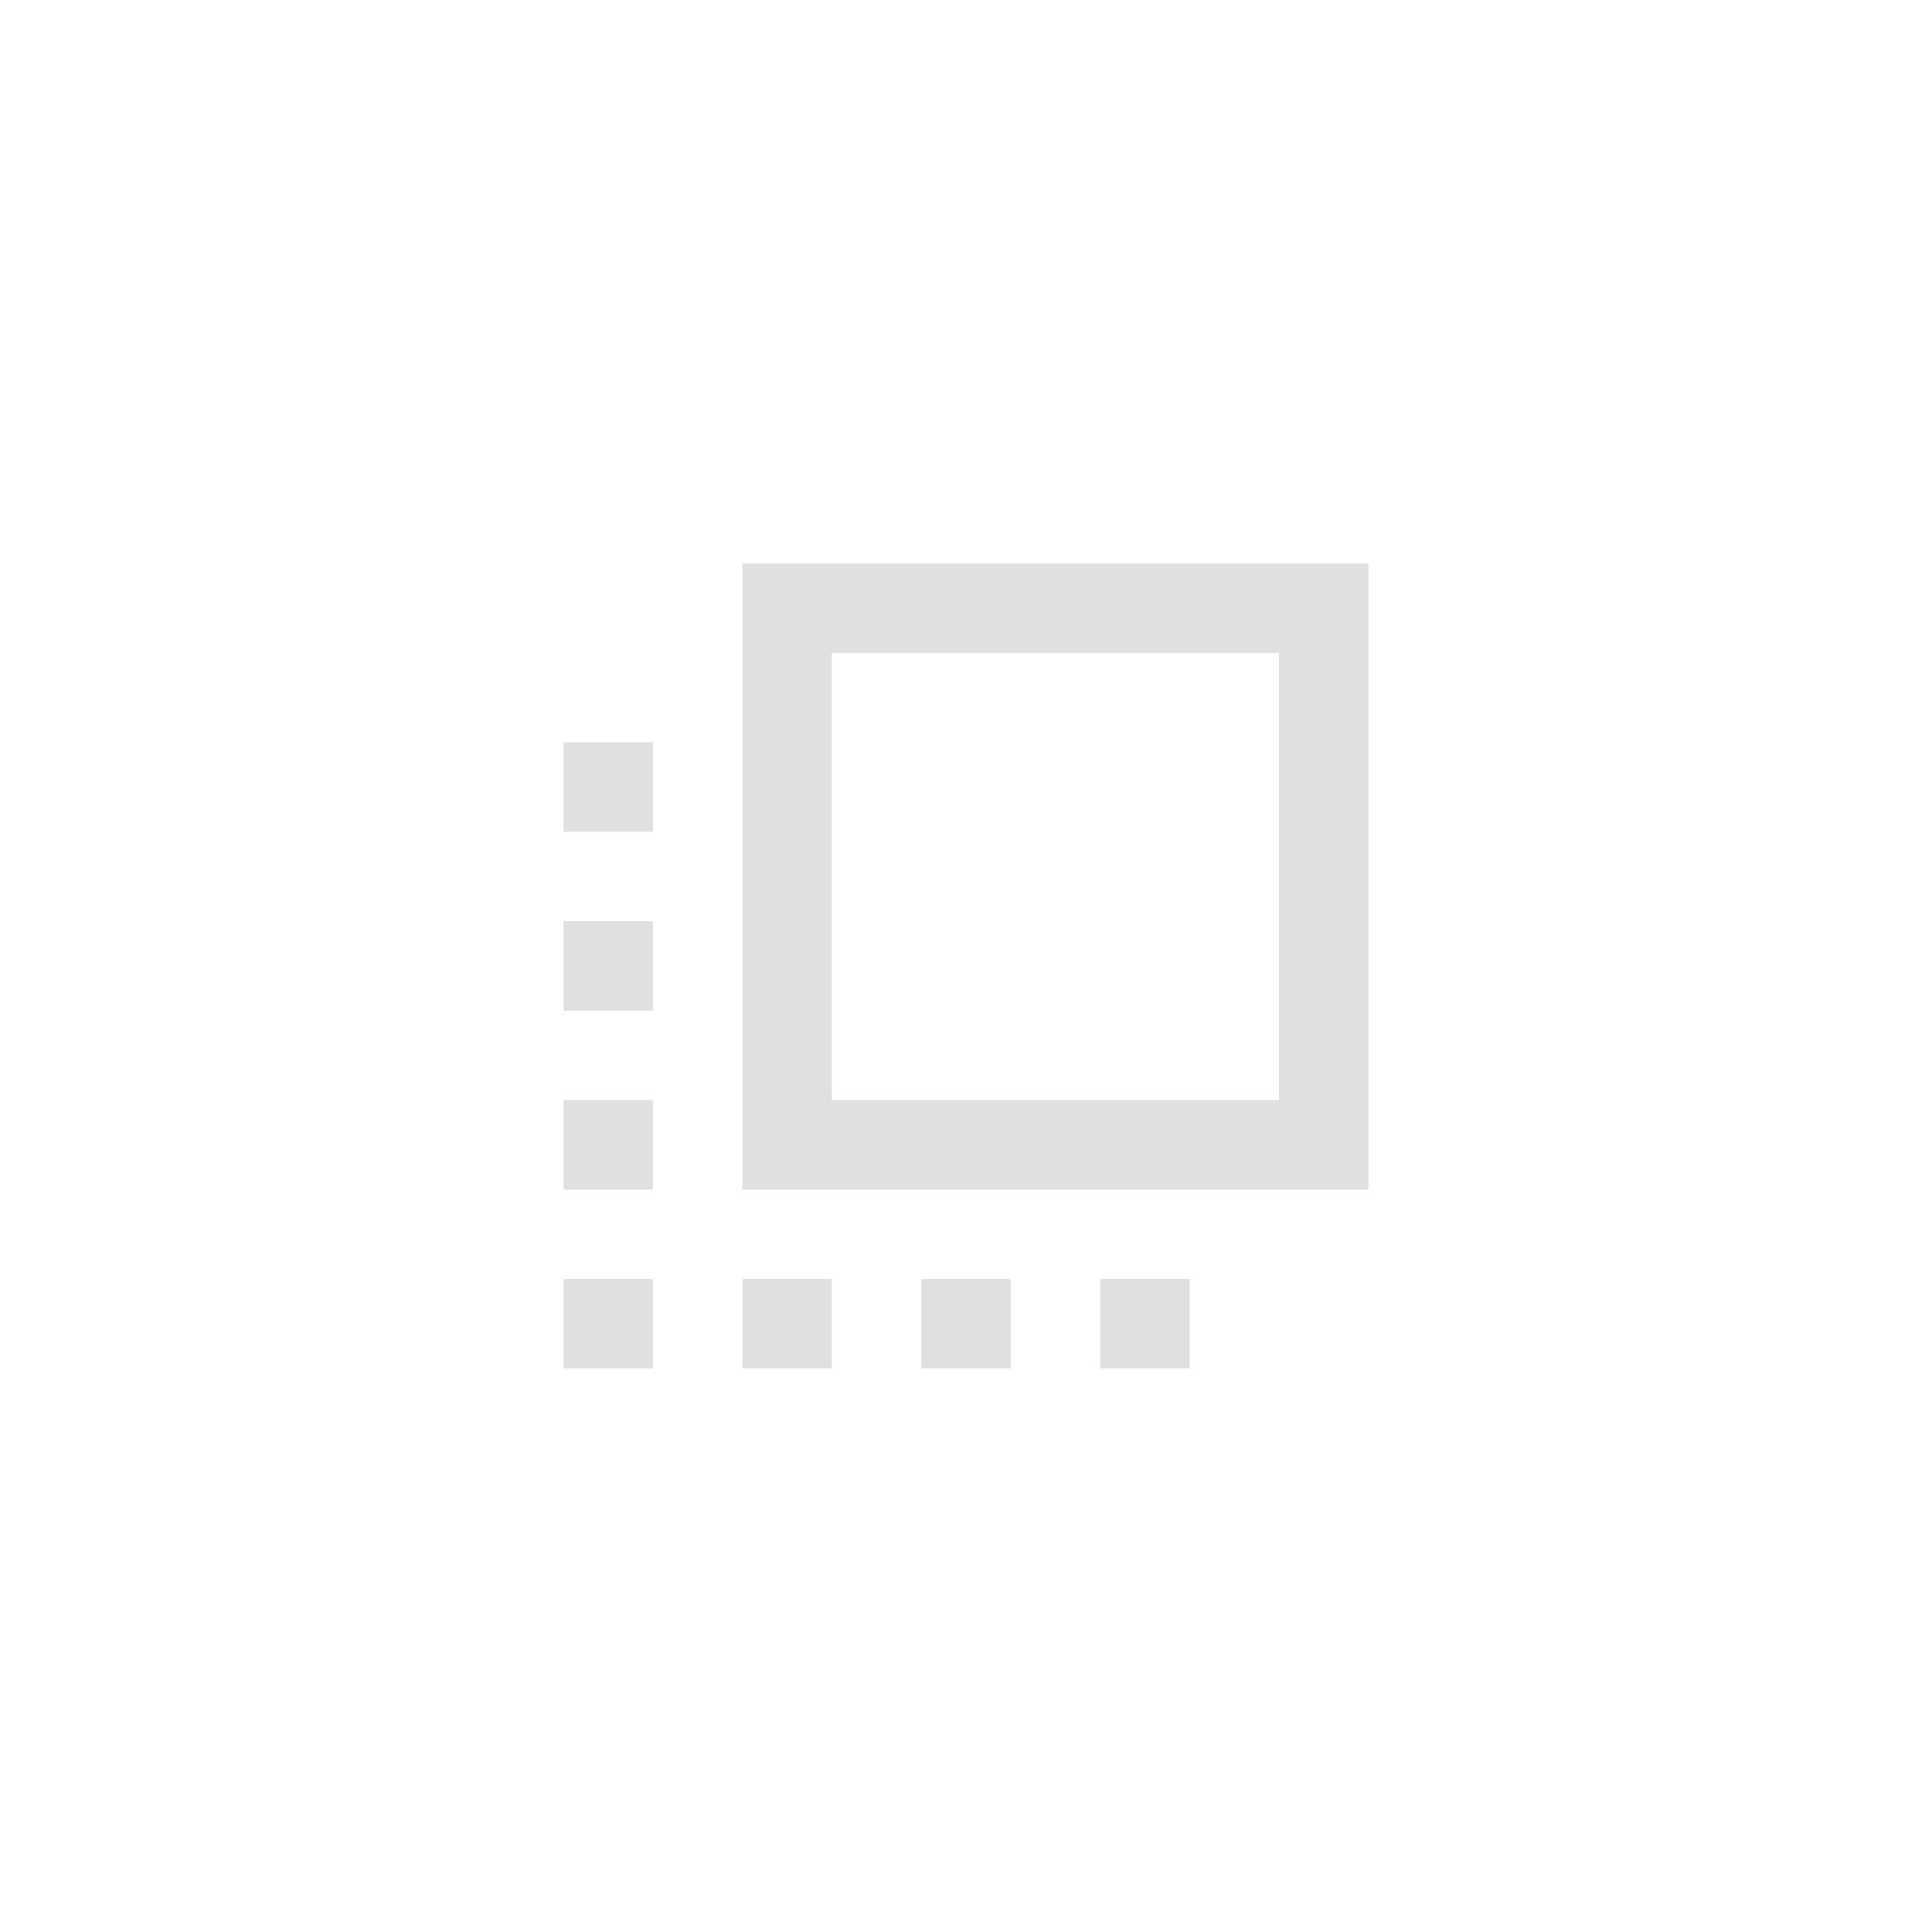
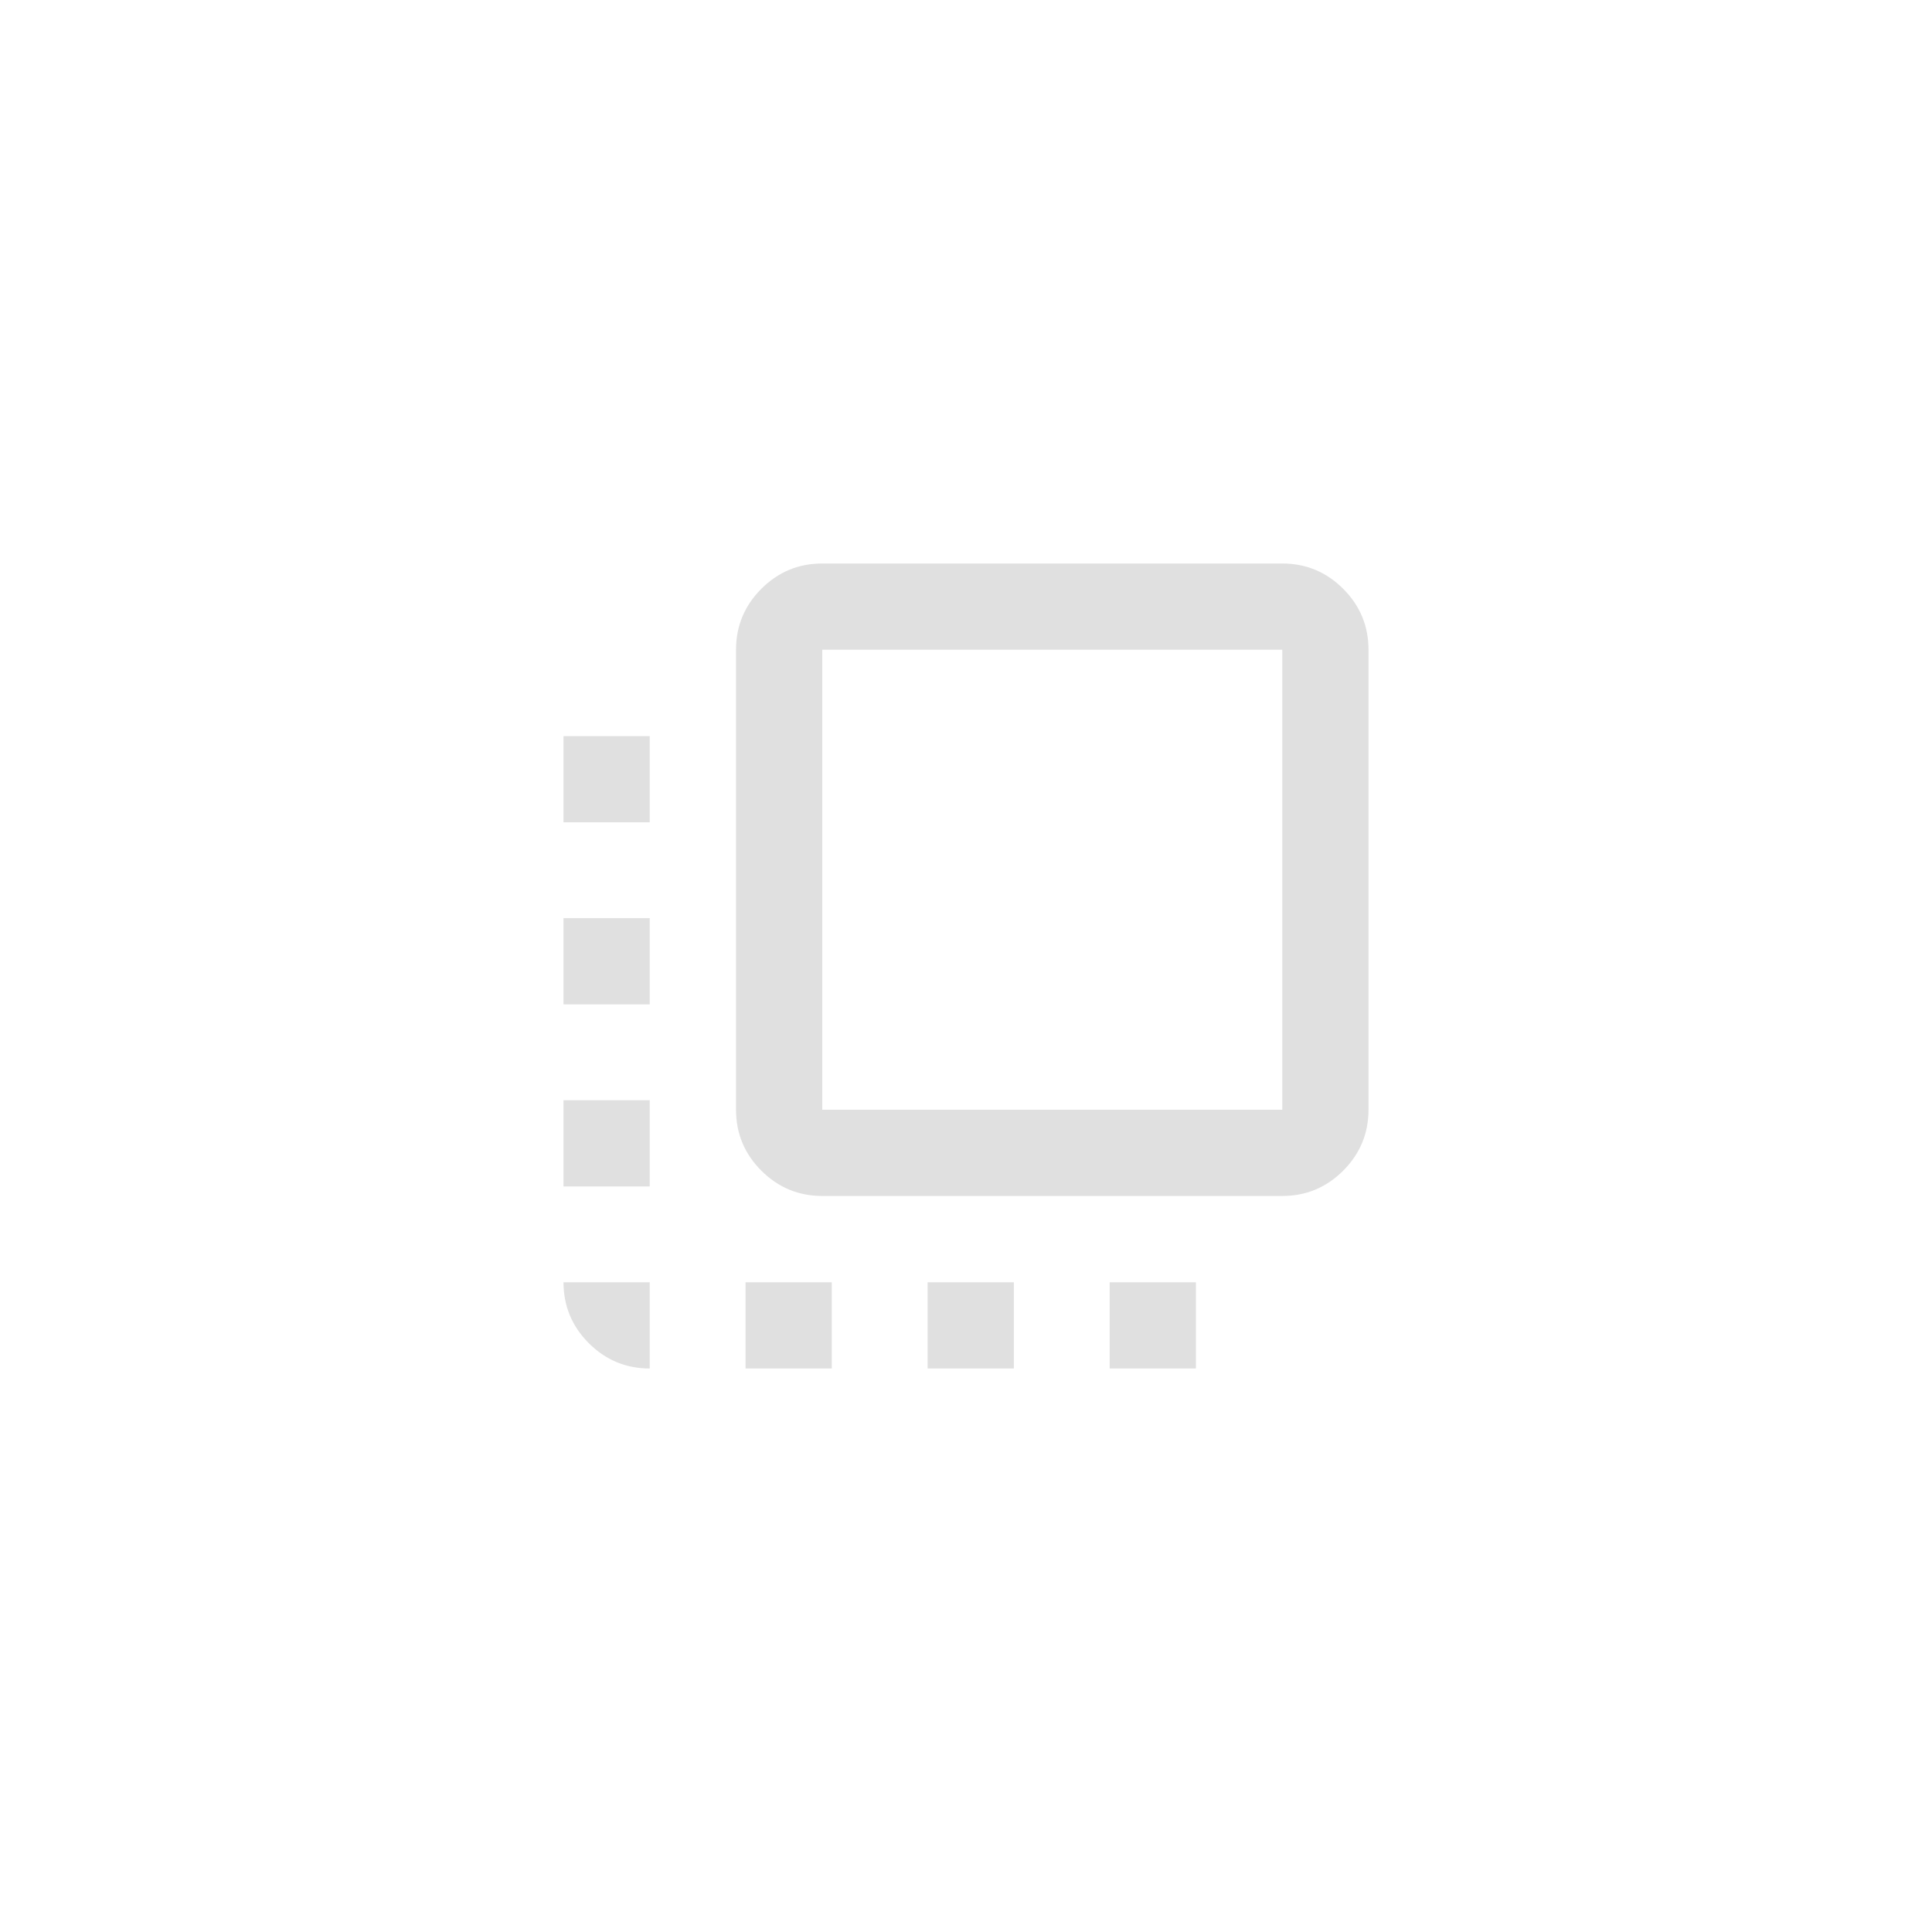
- <svg xmlns="http://www.w3.org/2000/svg" height="30" viewBox="0 0 30 30" width="30">
+ <svg height="30" viewBox="0 0 30 30" width="30" version="1.1">
  <defs>
    <style id="current-color-scheme" type="text/css">
-       .ColorScheme-Background {
-         color: #2e2e2e;
-       }
+          .ColorScheme-Background {
+             color: #2e2e2e;
+          }

-       .ColorScheme-Text {
-         color: #e0e0e0;
-       }
-     </style>
+          .ColorScheme-Text {
+             color: #e0e0e0;
+          }
+       </style>
    <rect id="box" width="30" height="30" x="0" y="0" opacity="0" />
-     <path id="icon" d="M 11.528,18.472 V 8.75 H 21.25 v 9.722 z m 1.389,-1.389 h 6.944 V 10.139 H 12.917 Z M 8.75,21.25 v -1.389 h 1.389 V 21.25 Z m 0,-2.778 v -1.389 h 1.389 v 1.389 z m 0,-2.778 v -1.389 h 1.389 v 1.389 z m 0,-2.778 v -1.389 h 1.389 v 1.389 z M 11.528,21.25 v -1.389 h 1.389 V 21.25 Z m 2.778,0 v -1.389 h 1.389 V 21.25 Z m 2.778,0 v -1.389 h 1.389 V 21.25 Z" />
+     <path id="icon" d="m 12.768,18.571 q -0.552,0 -0.946,-0.393 -0.393,-0.393 -0.393,-0.946 v -7.143 q 0,-0.552 0.393,-0.946 0.393,-0.393 0.946,-0.393 h 7.143 q 0.552,0 0.946,0.393 Q 21.25,9.537 21.25,10.089 v 7.143 q 0,0.552 -0.393,0.946 -0.393,0.393 -0.946,0.393 z m 0,-1.339 h 7.143 v -7.143 h -7.143 z m -2.679,2.679 V 21.25 Q 9.537,21.25 9.143,20.857 8.75,20.463 8.75,19.911 Z M 8.75,18.423 v -1.339 h 1.339 v 1.339 z m 0,-2.827 v -1.339 h 1.339 v 1.339 z m 0,-2.827 v -1.339 h 1.339 v 1.339 z M 11.577,21.25 v -1.339 h 1.339 V 21.25 Z m 2.827,0 v -1.339 h 1.339 V 21.25 Z m 2.827,0 v -1.339 h 1.339 V 21.25 Z" />
    <rect id="border" width="26" height="26" x="2" y="2" rx="3.5" />
  </defs>
  <g id="active-center">
    <use href="#box" />
    <use href="#icon" class="ColorScheme-Text" fill="currentColor" />
  </g>
  <g id="inactive-center" transform="translate(42)">
    <use href="#box" />
    <use href="#icon" class="ColorScheme-Text" fill="currentColor" />
  </g>
  <g id="hover-center" transform="translate(84)">
    <use href="#box" />
    <use href="#icon" class="ColorScheme-Text" fill="currentColor" />
    <use href="#border" class="ColorScheme-Text" fill="currentColor" opacity="0.08" />
  </g>
  <g id="pressed-center" transform="translate(126)">
    <use href="#box" />
    <use href="#icon" class="ColorScheme-Text" fill="currentColor" />
    <use href="#border" class="ColorScheme-Text" fill="currentColor" opacity="0.1" />
  </g>
  <g id="deactivated-center" transform="translate(168)">
    <use href="#box" />
    <use href="#border" class="ColorScheme-Background" fill="currentColor" opacity="0.12" />
    <use href="#icon" class="ColorScheme-Text" fill="currentColor" opacity="0.38" />
  </g>
</svg>
